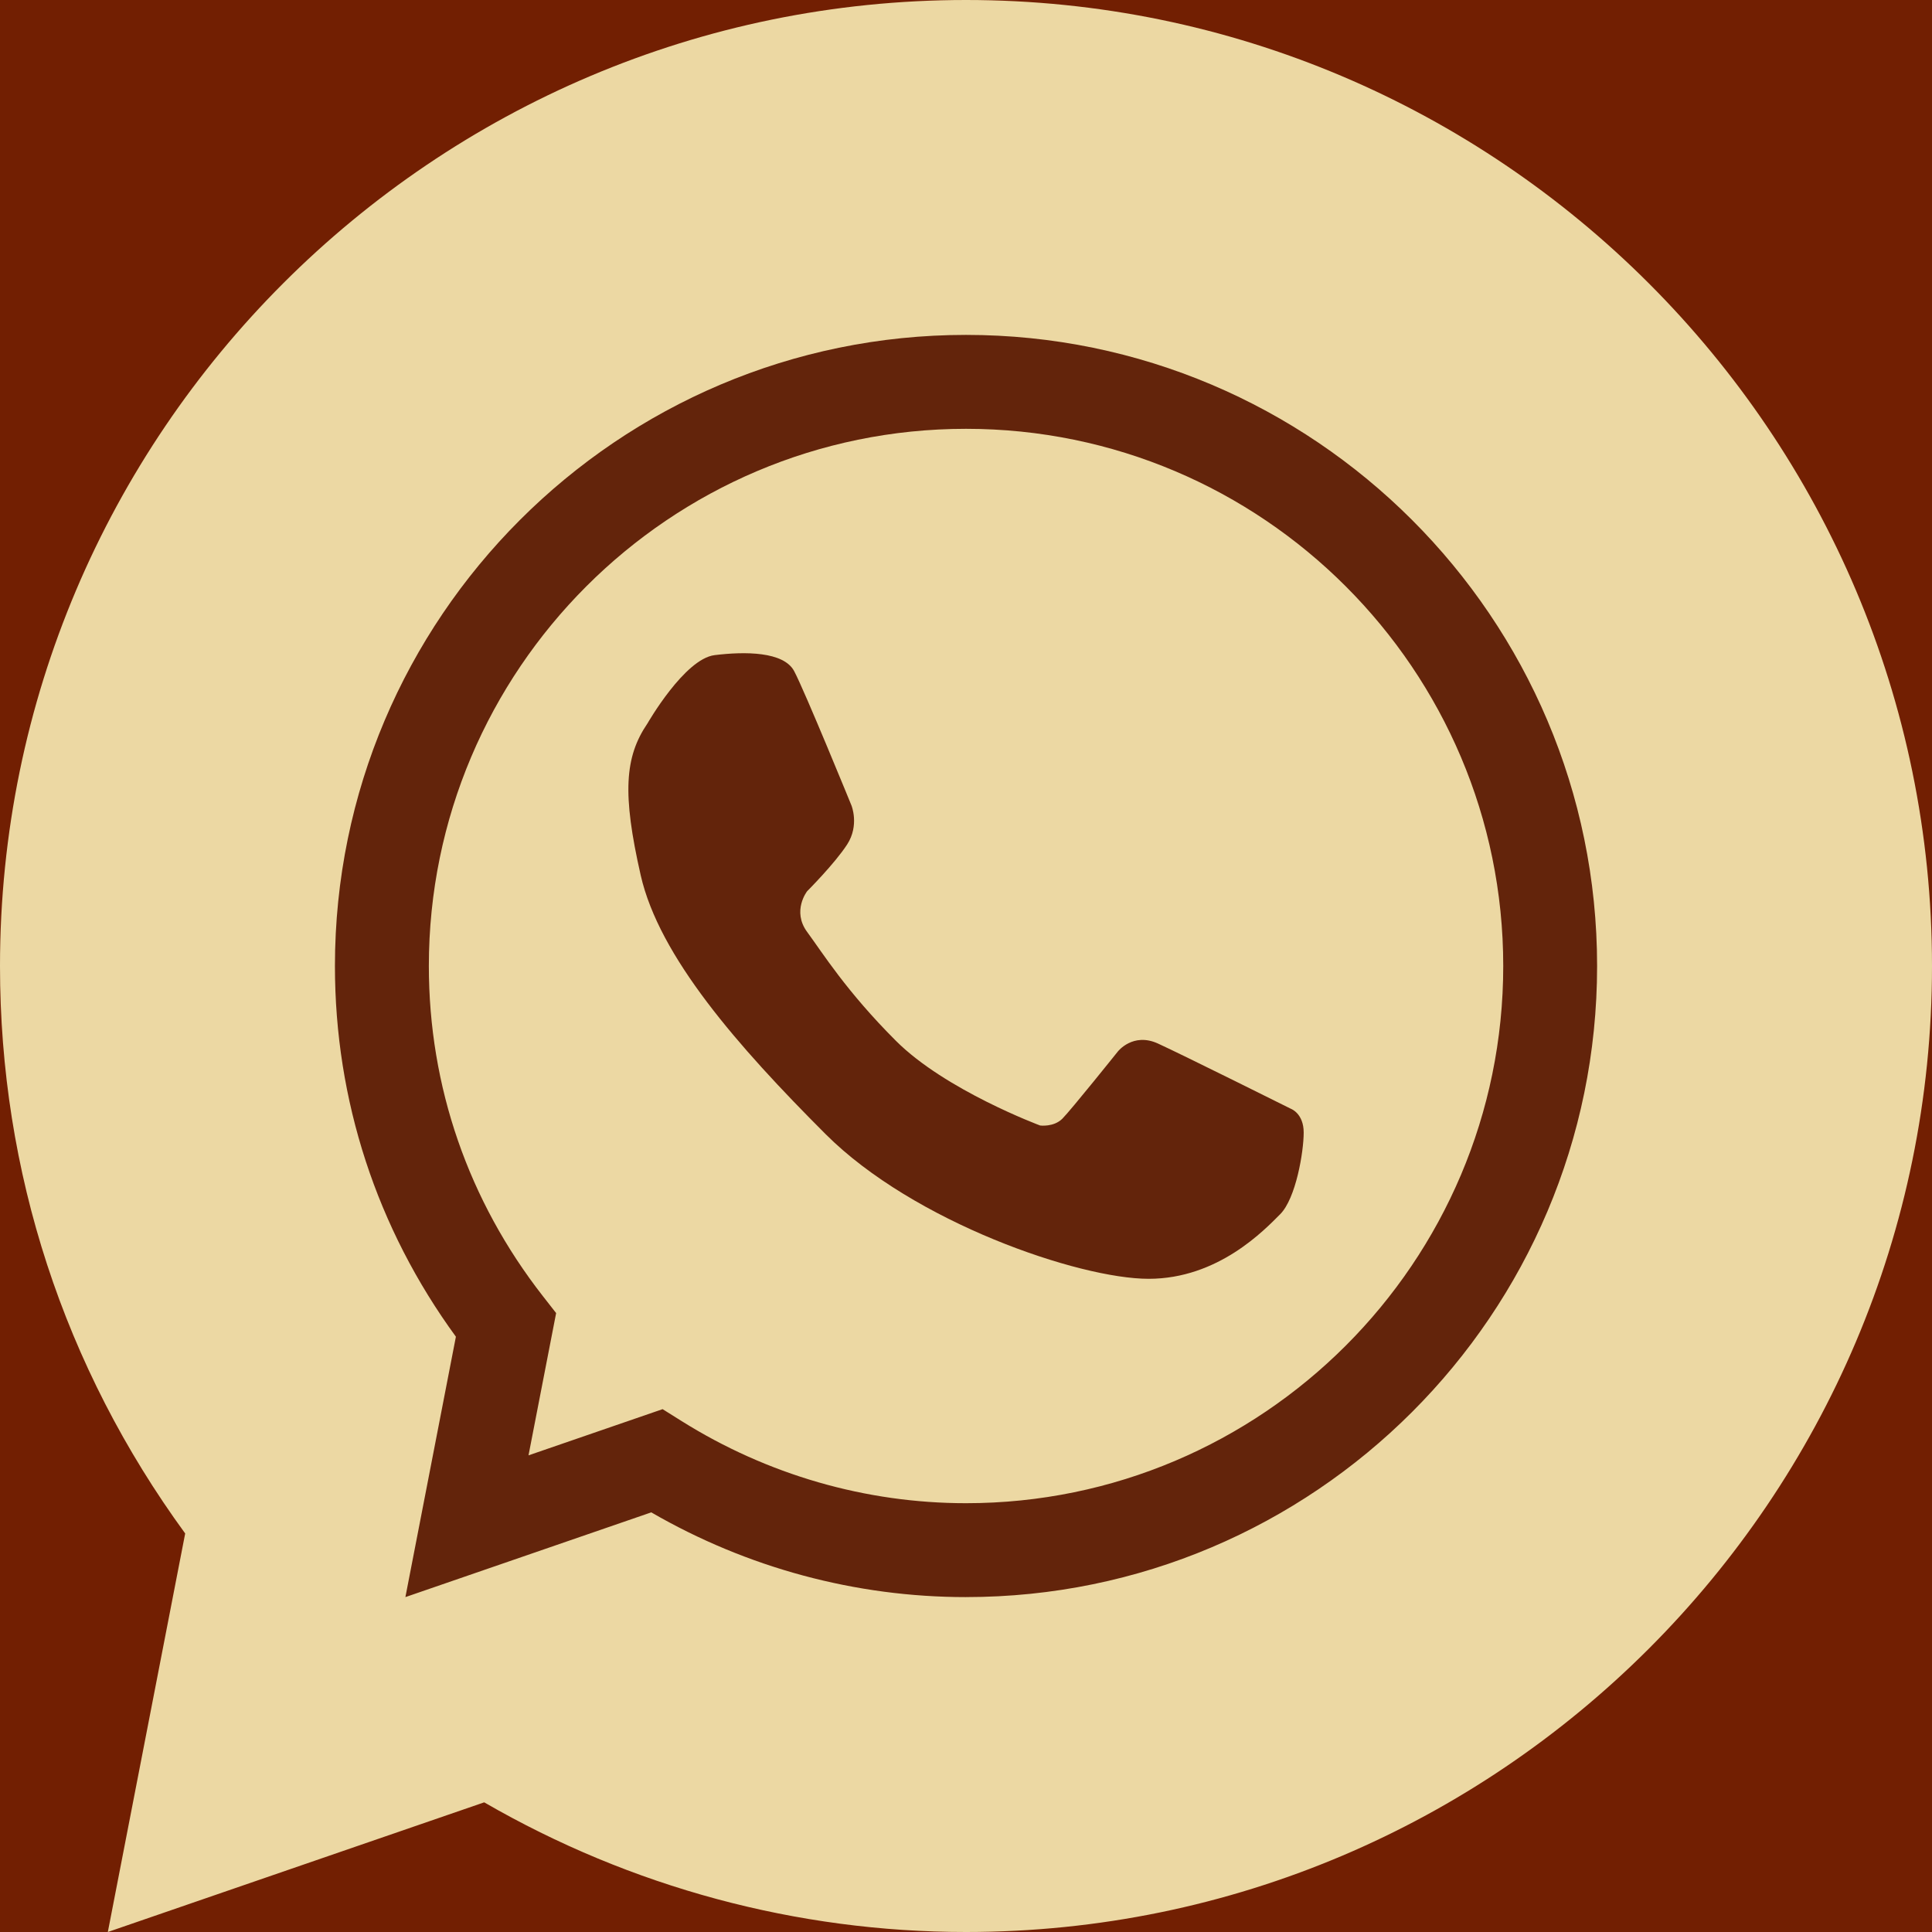
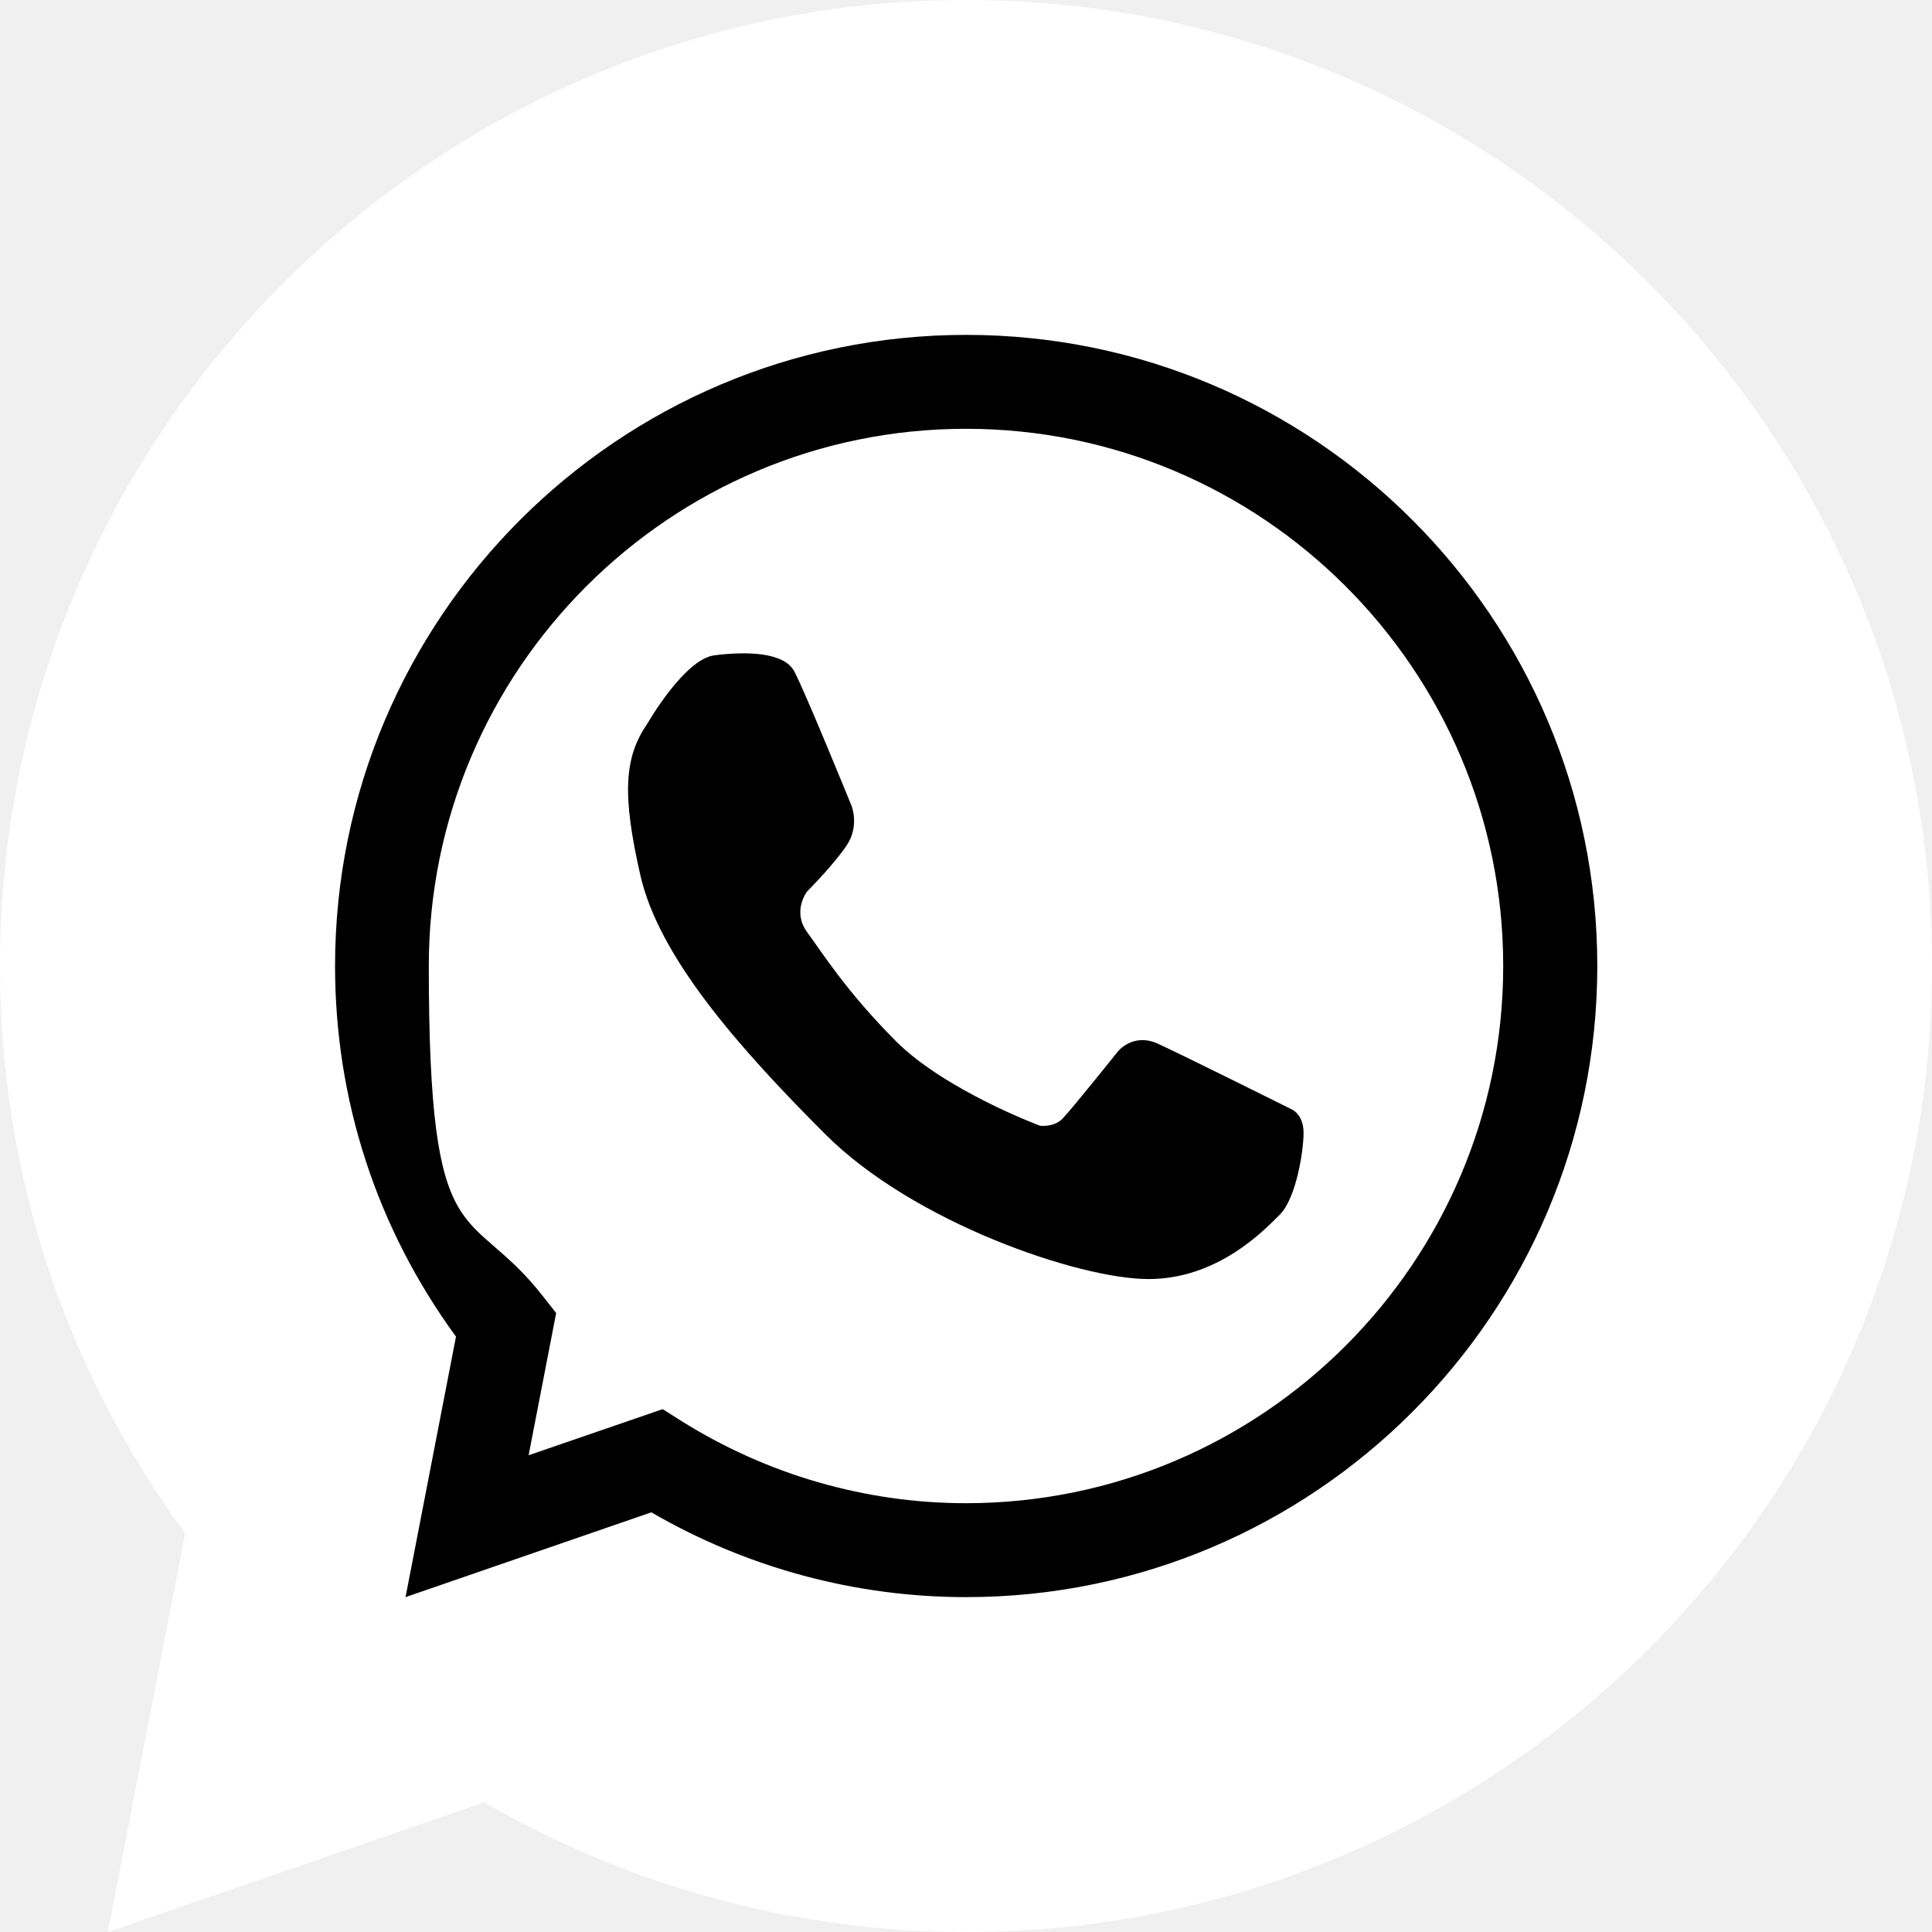
<svg xmlns="http://www.w3.org/2000/svg" id="Camada_1" data-name="Camada 1" version="1.1" viewBox="0 0 1080 1080">
  <defs>
    <style>
      .cls-1 {
-         fill: #721f02;
+         fill: #000;
      }

-       .cls-1, .cls-2, .cls-3, .cls-4 {
+       .cls-1, .cls-2, .cls-3 {
        stroke-width: 0px;
      }

      .cls-2 {
-         fill: #ecd8a3;
+         fill: none;
      }

      .cls-3 {
-         fill: #63240b;
-       }
- 
-       .cls-4 {
-         fill: none;
+         fill: #fff;
      }
    </style>
  </defs>
-   <rect class="cls-1" width="1080" height="1080" />
+   <path class="cls-3" d="M540,1080c-94.5,0-187.2-25-269.3-72.5l-210.4,72.5,43.2-222.8C35.7,764.3,0,655,0,540,0,242.2,242.2,0,540,0s540,242.2,540,540-242.2,540-540,540Z" />
  <g>
-     <path class="cls-2" d="M540,1080c-94.52,0-187.23-25-269.33-72.48l-210.39,72.48,43.24-222.78C35.73,764.32,0,655.03,0,540.01,0,242.25,242.24,0,540,0s540,242.24,540,540.01c0,297.75-242.21,539.99-540,539.99Z" />
    <g>
-       <g>
-         <path class="cls-4" d="M540,213.46c-180.33,0-326.53,146.21-326.53,326.54,0,75.8,26.05,145.35,69.37,200.76l-21.82,112.41,106.05-36.56c50.19,31.47,109.34,49.93,172.93,49.93,180.34,0,326.57-146.21,326.57-326.55,0-180.32-146.22-326.53-326.56-326.53Z" />
-         <path class="cls-3" d="M540,892.79c-61.74,0-122.31-16.34-175.94-47.37l-137.44,47.37,28.23-145.56c-44.27-60.7-67.62-132.07-67.62-207.24,0-194.53,158.25-352.78,352.77-352.78s352.79,158.25,352.79,352.78-158.26,352.79-352.79,352.79ZM370.4,787.73l10.63,6.66c47.91,30.03,102.89,45.91,158.98,45.91,165.6,0,300.31-134.71,300.31-300.3s-134.7-300.29-300.31-300.29-300.28,134.71-300.28,300.29c0,67.37,22.07,131.21,63.78,184.59l7.37,9.43-15.44,79.53,74.95-25.82Z" />
-       </g>
-       <path class="cls-3" d="M361.91,404.46s20.71-36.18,37.58-38.24c16.87-2.08,38.6-2.08,44.45,8.95,5.87,11.02,32.05,75.13,32.05,75.13,0,0,4.49,11.02-2.4,21.71-6.89,10.68-22.4,26.19-22.4,26.19,0,0-8.62,11.02,0,22.75,8.62,11.7,21.98,33.25,49.63,60.87,27.6,27.64,80.62,47.34,80.62,47.34,0,0,7.59,1.02,12.42-3.8,4.81-4.82,31.02-37.56,31.02-37.56,0,0,8.41-10.84,22.38-4.48,13.95,6.38,74.43,36.53,74.43,36.53,0,0,7.08,2.58,7.08,13.26s-4.32,36.82-13.16,45.66c-8.84,8.85-34.68,36.09-73.52,36.09s-131.3-31.6-180.58-80.88c-49.27-49.29-93.03-99.27-103.36-144.74-10.35-45.51-8.97-66.06,3.76-84.8Z" />
+       <path class="cls-2" d="M540,213.5c-180.3,0-326.5,146.2-326.5,326.5s26.1,145.3,69.4,200.8l-21.8,112.4,106.1-36.6c50.2,31.5,109.3,49.9,172.9,49.9,180.3,0,326.6-146.2,326.6-326.5s-146.2-326.5-326.6-326.5h0Z" />
+       <path class="cls-1" d="M540,892.8c-61.7,0-122.3-16.3-175.9-47.4l-137.4,47.4,28.2-145.6c-44.3-60.7-67.6-132.1-67.6-207.2,0-194.5,158.2-352.8,352.8-352.8s352.8,158.2,352.8,352.8-158.3,352.8-352.8,352.8h0ZM370.4,787.7l10.6,6.7c47.9,30,102.9,45.9,159,45.9,165.6,0,300.3-134.7,300.3-300.3s-134.7-300.3-300.3-300.3-300.3,134.7-300.3,300.3,22.1,131.2,63.8,184.6l7.4,9.4-15.4,79.5,75-25.8h0Z" />
    </g>
+     <path class="cls-1" d="M361.9,404.5s20.7-36.2,37.6-38.2c16.9-2.1,38.6-2.1,44.5,9,5.9,11,32,75.1,32,75.1,0,0,4.5,11-2.4,21.7-6.9,10.7-22.4,26.2-22.4,26.2,0,0-8.6,11,0,22.8,8.6,11.7,22,33.2,49.6,60.9,27.6,27.6,80.6,47.3,80.6,47.3,0,0,7.6,1,12.4-3.8,4.8-4.8,31-37.6,31-37.6,0,0,8.4-10.8,22.4-4.5,14,6.4,74.4,36.5,74.4,36.5,0,0,7.1,2.6,7.1,13.3s-4.3,36.8-13.2,45.7c-8.8,8.8-34.7,36.1-73.5,36.1s-131.3-31.6-180.6-80.9c-49.3-49.3-93-99.3-103.4-144.7-10.4-45.5-9-66.1,3.8-84.8h0Z" />
  </g>
</svg>
